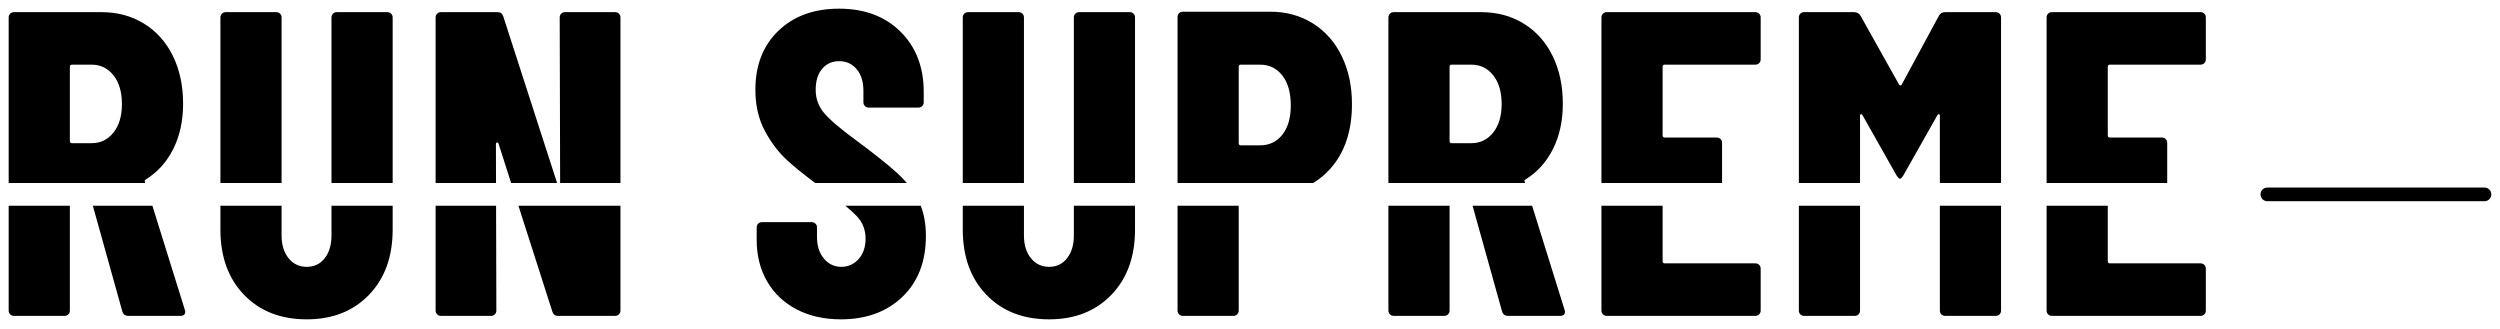
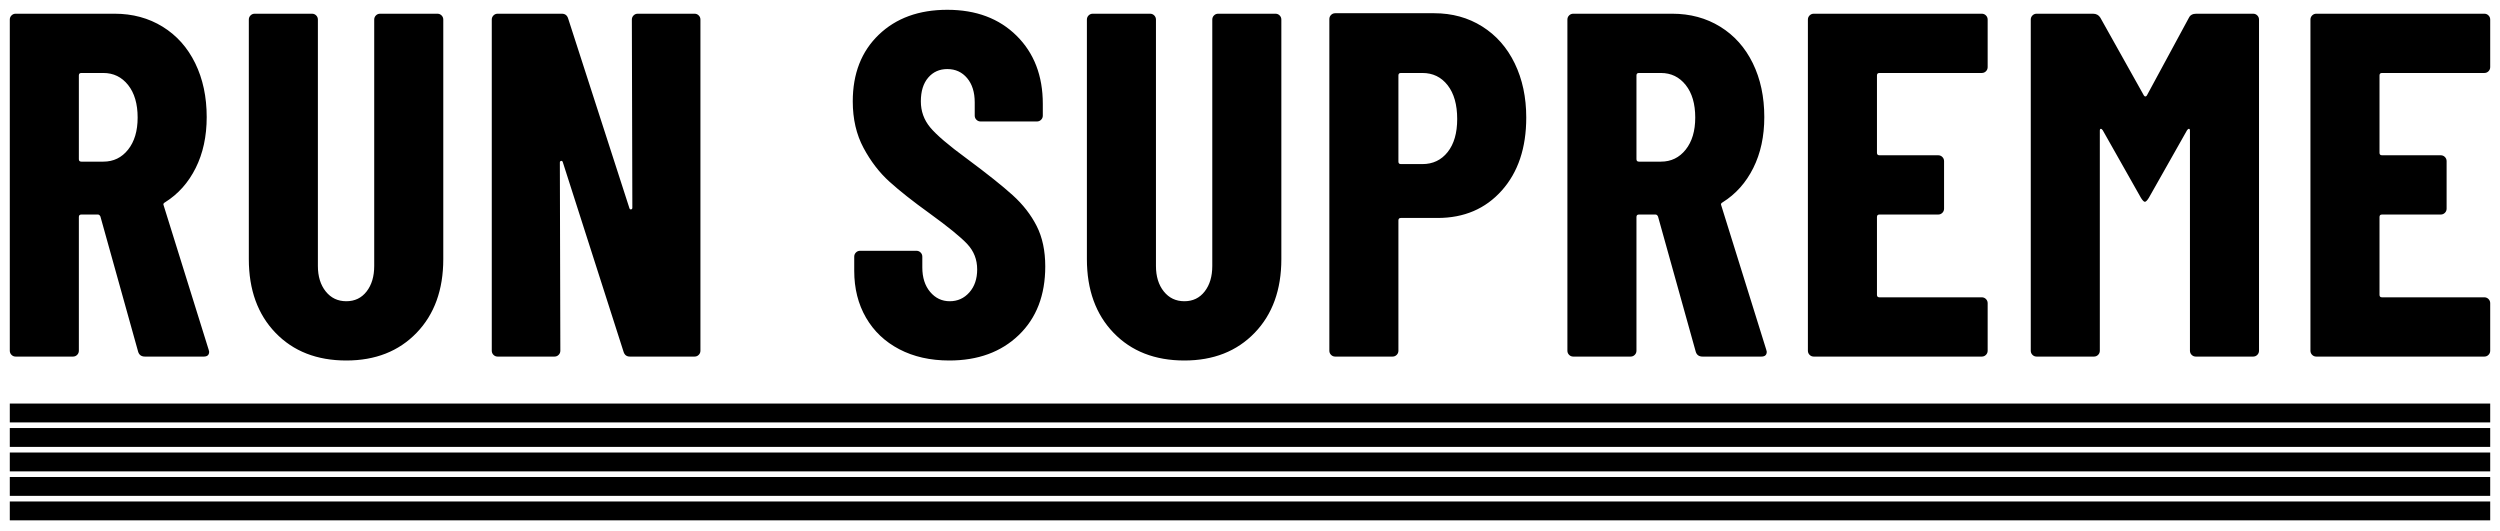
- <svg xmlns="http://www.w3.org/2000/svg" viewBox="0 0 5762 756" width="5762" height="756">
-   <path fill="#000000" d="M4484 28Q4473 28 4469 36L4383 195Q4381.5 197 4380 197Q4378.5 197 4377 195L4288 36Q4283 28 4273 28H4158Q4153 28 4149.5 31.5Q4146 35 4146 40V421.75H4287V267Q4287 263 4289 263Q4291 263 4293 266L4371 404Q4376 412 4379 412Q4382 412 4387 404L4465 266Q4467 263 4469 263Q4471 263 4471 267V421.75H4612V40Q4612 35 4608.5 31.5Q4605 28 4600 28ZM3116 240Q3116 178 3092.5 129.5Q3069 81 3026 54Q2983 27 2928 27H2726Q2721 27 2717.5 30.5Q2714 34 2714 39V421.75H3026.51Q3048.22 408.92 3066 389Q3116 333 3116 240ZM20 421.75H334.86L334 419Q333 417 334 415.5Q335 414 337 413Q377 388 399.5 343Q422 298 422 239Q422 177 398.5 129Q375 81 332 54.5Q289 28 234 28H32Q27 28 23.5 31.5Q20 35 20 40V421.75ZM3200 421.75H3514.86L3514 419Q3513 417 3514 415.5Q3515 414 3517 413Q3557 388 3579.5 343Q3602 298 3602 239Q3602 177 3578.5 129Q3555 81 3512 54.5Q3469 28 3414 28H3212Q3207 28 3203.5 31.5Q3200 35 3200 40V421.75ZM1878.88 421.75H2090.03Q2079.84 409.66 2067.5 398.5Q2036 370 1974 324Q1918 283 1899 260Q1880 237 1880 207Q1880 176 1895 158.5Q1910 141 1934 141Q1959 141 1974.5 159.5Q1990 178 1990 209V236Q1990 241 1993.5 244.5Q1997 248 2002 248H2117Q2122 248 2125.5 244.5Q2129 241 2129 236V212Q2129 126 2075.5 73Q2022 20 1934 20Q1847 20 1794 71Q1741 122 1741 207Q1741 261 1763 302Q1785 343 1816 371Q1841.17 393.74 1878.88 421.75ZM4046 149Q4051 149 4054.5 145.5Q4058 142 4058 137V40Q4058 35 4054.5 31.5Q4051 28 4046 28H3703Q3698 28 3694.5 31.5Q3691 35 3691 40V421.75H3969V329Q3969 324 3965.5 320.5Q3962 317 3957 317H3837Q3832 317 3832 312V154Q3832 149 3837 149ZM5072 149Q5077 149 5080.5 145.5Q5084 142 5084 137V40Q5084 35 5080.5 31.5Q5077 28 5072 28H4729Q4724 28 4720.5 31.5Q4717 35 4717 40V421.75H4995V329Q4995 324 4991.5 320.5Q4988 317 4983 317H4863Q4858 317 4858 312V154Q4858 149 4863 149ZM1004 421.75H1143.23L1143 332Q1143 329 1145.5 328.5Q1148 328 1149 331L1178.08 421.75H1283.95L1160 38Q1157 28 1147 28H1016Q1011 28 1007.5 31.5Q1004 35 1004 40V421.75ZM508 529Q508 623 562.5 679.5Q617 736 707 736Q796 736 850.5 679.5Q905 623 905 529V474.25H764V543Q764 575 748.5 595Q733 615 707 615Q681 615 665 595Q649 575 649 543V474.25H508ZM2219 529Q2219 623 2273.5 679.5Q2328 736 2418 736Q2507 736 2561.5 679.5Q2616 623 2616 529V474.25H2475V543Q2475 575 2459.5 595Q2444 615 2418 615Q2392 615 2376 595Q2360 575 2360 543V474.25H2219ZM1744 553Q1744 607 1768 648.5Q1792 690 1836 713Q1880 736 1938 736Q2026 736 2080 684Q2134 632 2134 544Q2134 504.57 2122.19 474.25H1948.4Q1965.76 488.56 1975 498.5Q1995 520 1995 550Q1995 579 1979 597Q1963 615 1939 615Q1915 615 1899 596Q1883 577 1883 546V524Q1883 519 1879.5 515.5Q1876 512 1871 512H1756Q1751 512 1747.5 515.5Q1744 519 1744 524ZM3832 474.25H3691V716Q3691 721 3694.5 724.5Q3698 728 3703 728H4046Q4051 728 4054.5 724.5Q4058 721 4058 716V619Q4058 614 4054.5 610.5Q4051 607 4046 607H3837Q3832 607 3832 602V474.25ZM4858 474.25H4717V716Q4717 721 4720.5 724.5Q4724 728 4729 728H5072Q5077 728 5080.5 724.5Q5084 721 5084 716V619Q5084 614 5080.5 610.5Q5077 607 5072 607H4863Q4858 607 4858 602V474.25ZM905 421.75V40Q905 35 901.5 31.5Q898 28 893 28H776Q771 28 767.5 31.5Q764 35 764 40V421.75H905ZM649 421.75V40Q649 35 645.5 31.5Q642 28 637 28H520Q515 28 511.5 31.5Q508 35 508 40V421.75H649ZM2219 421.75H2360V40Q2360 35 2356.5 31.5Q2353 28 2348 28H2231Q2226 28 2222.5 31.5Q2219 35 2219 40V421.75ZM2475 421.75H2616V40Q2616 35 2612.5 31.5Q2609 28 2604 28H2487Q2482 28 2478.5 31.5Q2475 35 2475 40V421.75ZM1302 28Q1297 28 1293.5 31.5Q1290 35 1290 40L1290.99 421.75H1430V40Q1430 35 1426.5 31.5Q1423 28 1418 28ZM1430 474.25H1194.9L1273 718Q1276 728 1286 728H1418Q1423 728 1426.5 724.5Q1430 721 1430 716V474.25ZM282 718Q285 728 296 728H416Q427 728 427 718L426 714L351.23 474.25H214ZM3462 718Q3465 728 3476 728H3596Q3607 728 3607 718L3606 714L3531.23 474.25H3394ZM4287 474.25H4146V716Q4146 721 4149.5 724.5Q4153 728 4158 728H4275Q4280 728 4283.5 724.5Q4287 721 4287 716V474.25ZM4471 474.25V716Q4471 721 4474.5 724.5Q4478 728 4483 728H4600Q4605 728 4608.5 724.5Q4612 721 4612 716V474.25H4471ZM3341 474.25H3200V716Q3200 721 3203.5 724.5Q3207 728 3212 728H3329Q3334 728 3337.5 724.5Q3341 721 3341 716V474.25ZM2855 474.25H2714V716Q2714 721 2717.5 724.5Q2721 728 2726 728H2843Q2848 728 2851.5 724.5Q2855 721 2855 716V474.25ZM161 474.25H20V716Q20 721 23.5 724.5Q27 728 32 728H149Q154 728 157.5 724.5Q161 721 161 716V474.25ZM1143.37 474.25H1004V716Q1004 721 1007.5 724.5Q1011 728 1016 728H1132Q1137 728 1140.5 724.5Q1144 721 1144 716L1143.37 474.25ZM2975 243Q2975 286 2955.5 310.5Q2936 335 2904 335H2860Q2855 335 2855 330V154Q2855 149 2860 149H2904Q2936 149 2955.5 174Q2975 199 2975 243ZM161 154Q161 149 166 149H211Q242 149 261.5 173.5Q281 198 281 240Q281 281 261.5 305.5Q242 330 211 330H166Q161 330 161 325ZM3341 154Q3341 149 3346 149H3391Q3422 149 3441.5 173.5Q3461 198 3461 240Q3461 281 3441.5 305.5Q3422 330 3391 330H3346Q3341 330 3341 325Z" />
-   <path fill="#000000" d="M5225.75 463.75H5726.25C5734.95 463.75 5742 456.7 5742 448C5742 439.3 5734.95 432.25 5726.25 432.25H5225.75C5217.05 432.25 5210 439.3 5210 448C5210 456.7 5217.05 463.75 5225.75 463.75Z" />
+ <svg xmlns="http://www.w3.org/2000/svg" viewBox="0 0 5104 1082.32" width="5104" height="1082.32">
+   <path fill="#000000" d="M1302 28Q1297 28 1293.5 31.5Q1290 35 1290 40L1291 424Q1291 427 1288.5 427.5Q1286 428 1285 425L1160 38Q1157 28 1147 28L1016 28Q1011 28 1007.5 31.5Q1004 35 1004 40L1004 716Q1004 721 1007.5 724.5Q1011 728 1016 728L1132 728Q1137 728 1140.5 724.5Q1144 721 1144 716L1143 332Q1143 329 1145.5 328.5Q1148 328 1149 331L1273 718Q1276 728 1286 728L1418 728Q1423 728 1426.5 724.5Q1430 721 1430 716L1430 40Q1430 35 1426.5 31.5Q1423 28 1418 28ZM4484 28Q4473 28 4469 36L4383 195Q4381.5 197 4380 197Q4378.5 197 4377 195L4288 36Q4283 28 4273 28L4158 28Q4153 28 4149.5 31.5Q4146 35 4146 40L4146 716Q4146 721 4149.5 724.5Q4153 728 4158 728L4275 728Q4280 728 4283.5 724.5Q4287 721 4287 716L4287 267Q4287 263 4289 263Q4291 263 4293 266L4371 404Q4376 412 4379 412Q4382 412 4387 404L4465 266Q4467 263 4469 263Q4471 263 4471 267L4471 716Q4471 721 4474.5 724.5Q4478 728 4483 728L4600 728Q4605 728 4608.5 724.5Q4612 721 4612 716L4612 40Q4612 35 4608.5 31.5Q4605 28 4600 28ZM282 718Q285 728 296 728L416 728Q427 728 427 718L426 714L334 419Q333 417 334 415.5Q335 414 337 413Q377 388 399.5 343Q422 298 422 239Q422 177 398.5 129Q375 81 332 54.5Q289 28 234 28L32 28Q27 28 23.5 31.5Q20 35 20 40L20 716Q20 721 23.5 724.5Q27 728 32 728L149 728Q154 728 157.5 724.5Q161 721 161 716L161 443Q161 438 166 438L200 438Q203 438 205 442ZM3462 718Q3465 728 3476 728L3596 728Q3607 728 3607 718L3606 714L3514 419Q3513 417 3514 415.5Q3515 414 3517 413Q3557 388 3579.5 343Q3602 298 3602 239Q3602 177 3578.5 129Q3555 81 3512 54.5Q3469 28 3414 28L3212 28Q3207 28 3203.5 31.5Q3200 35 3200 40L3200 716Q3200 721 3203.5 724.5Q3207 728 3212 728L3329 728Q3334 728 3337.5 724.5Q3341 721 3341 716L3341 443Q3341 438 3346 438L3380 438Q3383 438 3385 442ZM508 529Q508 623 562.5 679.5Q617 736 707 736Q796 736 850.5 679.5Q905 623 905 529L905 40Q905 35 901.5 31.5Q898 28 893 28L776 28Q771 28 767.5 31.5Q764 35 764 40L764 543Q764 575 748.5 595Q733 615 707 615Q681 615 665 595Q649 575 649 543L649 40Q649 35 645.5 31.5Q642 28 637 28L520 28Q515 28 511.5 31.5Q508 35 508 40ZM2219 529Q2219 623 2273.5 679.5Q2328 736 2418 736Q2507 736 2561.5 679.5Q2616 623 2616 529L2616 40Q2616 35 2612.5 31.5Q2609 28 2604 28L2487 28Q2482 28 2478.5 31.5Q2475 35 2475 40L2475 543Q2475 575 2459.5 595Q2444 615 2418 615Q2392 615 2376 595Q2360 575 2360 543L2360 40Q2360 35 2356.5 31.5Q2353 28 2348 28L2231 28Q2226 28 2222.5 31.5Q2219 35 2219 40ZM3116 240Q3116 178 3092.5 129.5Q3069 81 3026 54Q2983 27 2928 27L2726 27Q2721 27 2717.5 30.5Q2714 34 2714 39L2714 716Q2714 721 2717.5 724.5Q2721 728 2726 728L2843 728Q2848 728 2851.5 724.5Q2855 721 2855 716L2855 450Q2855 445 2860 445L2935 445Q3016 445 3066 389Q3116 333 3116 240ZM1744 553Q1744 607 1768 648.5Q1792 690 1836 713Q1880 736 1938 736Q2026 736 2080 684Q2134 632 2134 544Q2134 496 2116.5 461.5Q2099 427 2067.5 398.5Q2036 370 1974 324Q1918 283 1899 260Q1880 237 1880 207Q1880 176 1895 158.5Q1910 141 1934 141Q1959 141 1974.5 159.5Q1990 178 1990 209L1990 236Q1990 241 1993.5 244.5Q1997 248 2002 248L2117 248Q2122 248 2125.5 244.5Q2129 241 2129 236L2129 212Q2129 126 2075.5 73Q2022 20 1934 20Q1847 20 1794 71Q1741 122 1741 207Q1741 261 1763 302Q1785 343 1816 371Q1847 399 1897 435Q1955 477 1975 498.5Q1995 520 1995 550Q1995 579 1979 597Q1963 615 1939 615Q1915 615 1899 596Q1883 577 1883 546L1883 524Q1883 519 1879.5 515.5Q1876 512 1871 512L1756 512Q1751 512 1747.5 515.5Q1744 519 1744 524ZM4046 149Q4051 149 4054.5 145.5Q4058 142 4058 137L4058 40Q4058 35 4054.5 31.5Q4051 28 4046 28L3703 28Q3698 28 3694.5 31.5Q3691 35 3691 40L3691 716Q3691 721 3694.5 724.5Q3698 728 3703 728L4046 728Q4051 728 4054.5 724.5Q4058 721 4058 716L4058 619Q4058 614 4054.5 610.5Q4051 607 4046 607L3837 607Q3832 607 3832 602L3832 443Q3832 438 3837 438L3957 438Q3962 438 3965.5 434.5Q3969 431 3969 426L3969 329Q3969 324 3965.5 320.5Q3962 317 3957 317L3837 317Q3832 317 3832 312L3832 154Q3832 149 3837 149ZM5072 149Q5077 149 5080.5 145.5Q5084 142 5084 137L5084 40Q5084 35 5080.5 31.5Q5077 28 5072 28L4729 28Q4724 28 4720.5 31.5Q4717 35 4717 40L4717 716Q4717 721 4720.5 724.5Q4724 728 4729 728L5072 728Q5077 728 5080.5 724.5Q5084 721 5084 716L5084 619Q5084 614 5080.5 610.5Q5077 607 5072 607L4863 607Q4858 607 4858 602L4858 443Q4858 438 4863 438L4983 438Q4988 438 4991.5 434.5Q4995 431 4995 426L4995 329Q4995 324 4991.5 320.5Q4988 317 4983 317L4863 317Q4858 317 4858 312L4858 154Q4858 149 4863 149ZM2975 243Q2975 286 2955.5 310.5Q2936 335 2904 335L2860 335Q2855 335 2855 330L2855 154Q2855 149 2860 149L2904 149Q2936 149 2955.5 174Q2975 199 2975 243ZM161 154Q161 149 166 149L211 149Q242 149 261.5 173.5Q281 198 281 240Q281 281 261.5 305.5Q242 330 211 330L166 330Q161 330 161 325ZM3341 154Q3341 149 3346 149L3391 149Q3422 149 3441.5 173.5Q3461 198 3461 240Q3461 281 3441.5 305.5Q3422 330 3391 330L3346 330Q3341 330 3341 325Z" />
+   <path fill="#000000" d="M20 823.9L5084 823.9L5084 862.4L20 862.4Z" />
+   <path fill="#000000" d="M20 873.88L5084 873.88L5084 912.38L20 912.38Z" />
+   <path fill="#000000" d="M20 923.86L5084 923.86L5084 962.36L20 962.36Z" />
+   <path fill="#000000" d="M20 973.84L5084 973.84L5084 1012.34L20 1012.34Z" />
+   <path fill="#000000" d="M20 1023.82L5084 1023.82L5084 1062.32L20 1062.32Z" />
</svg>
